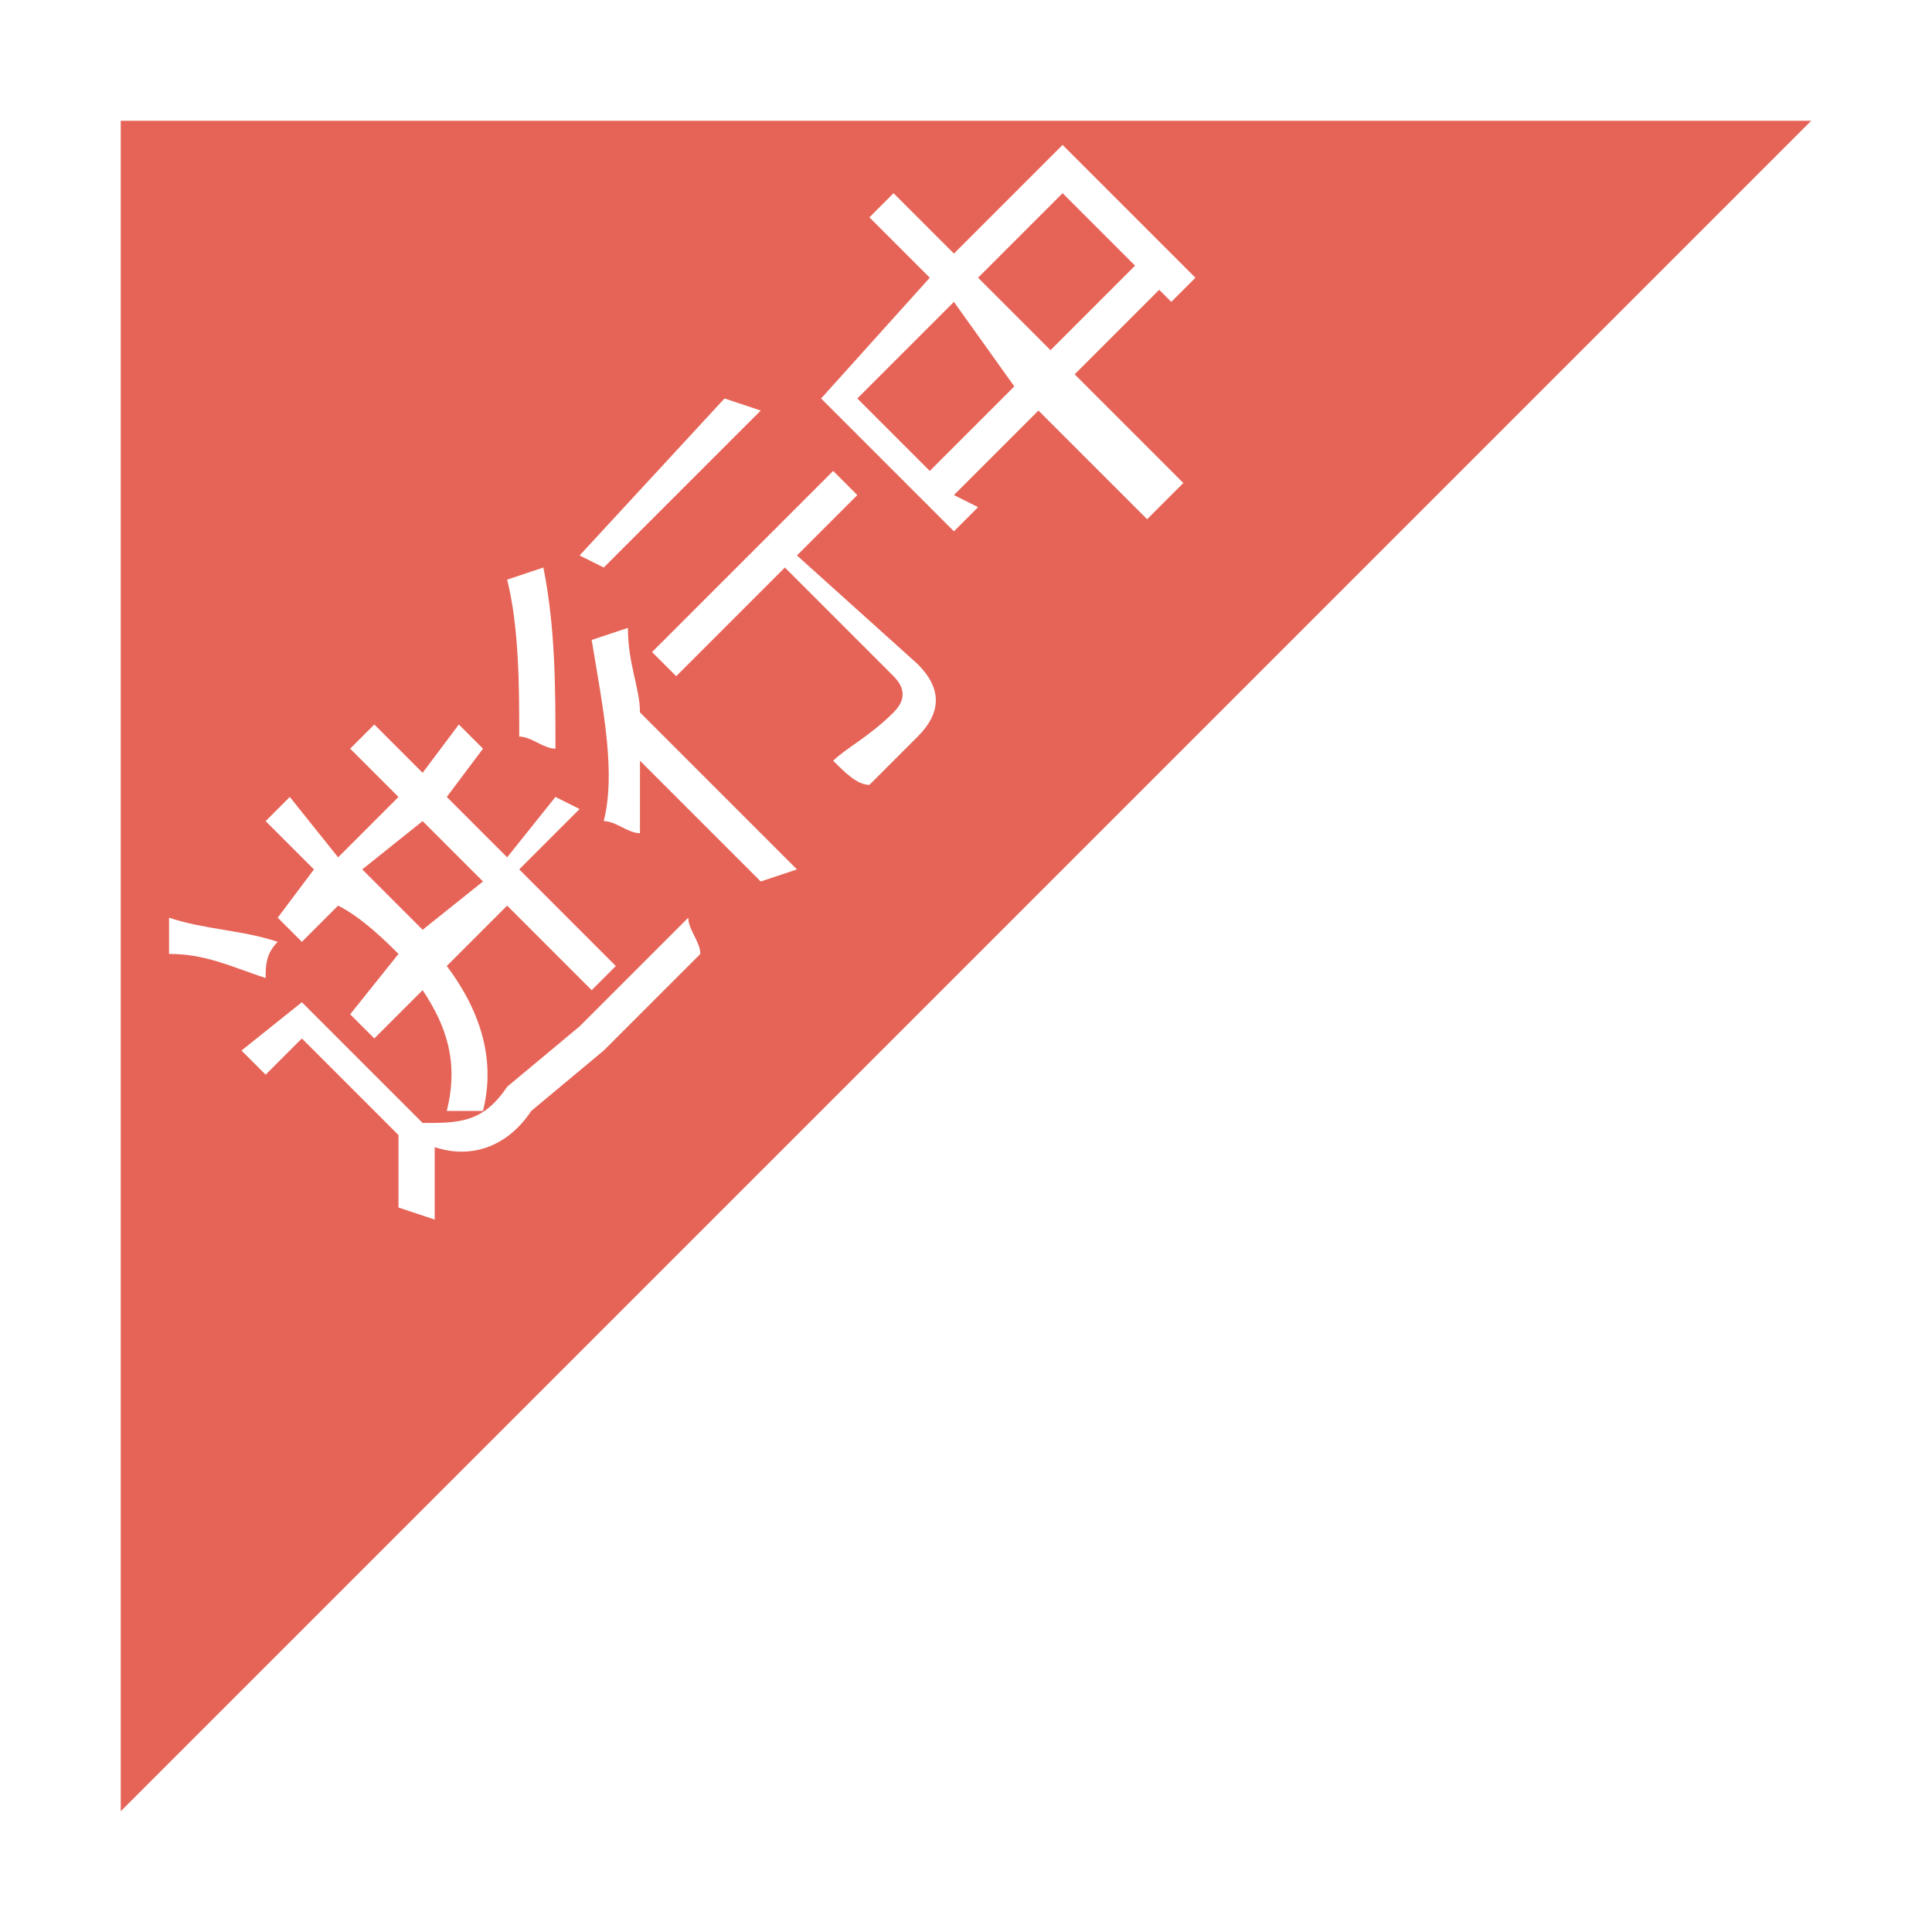
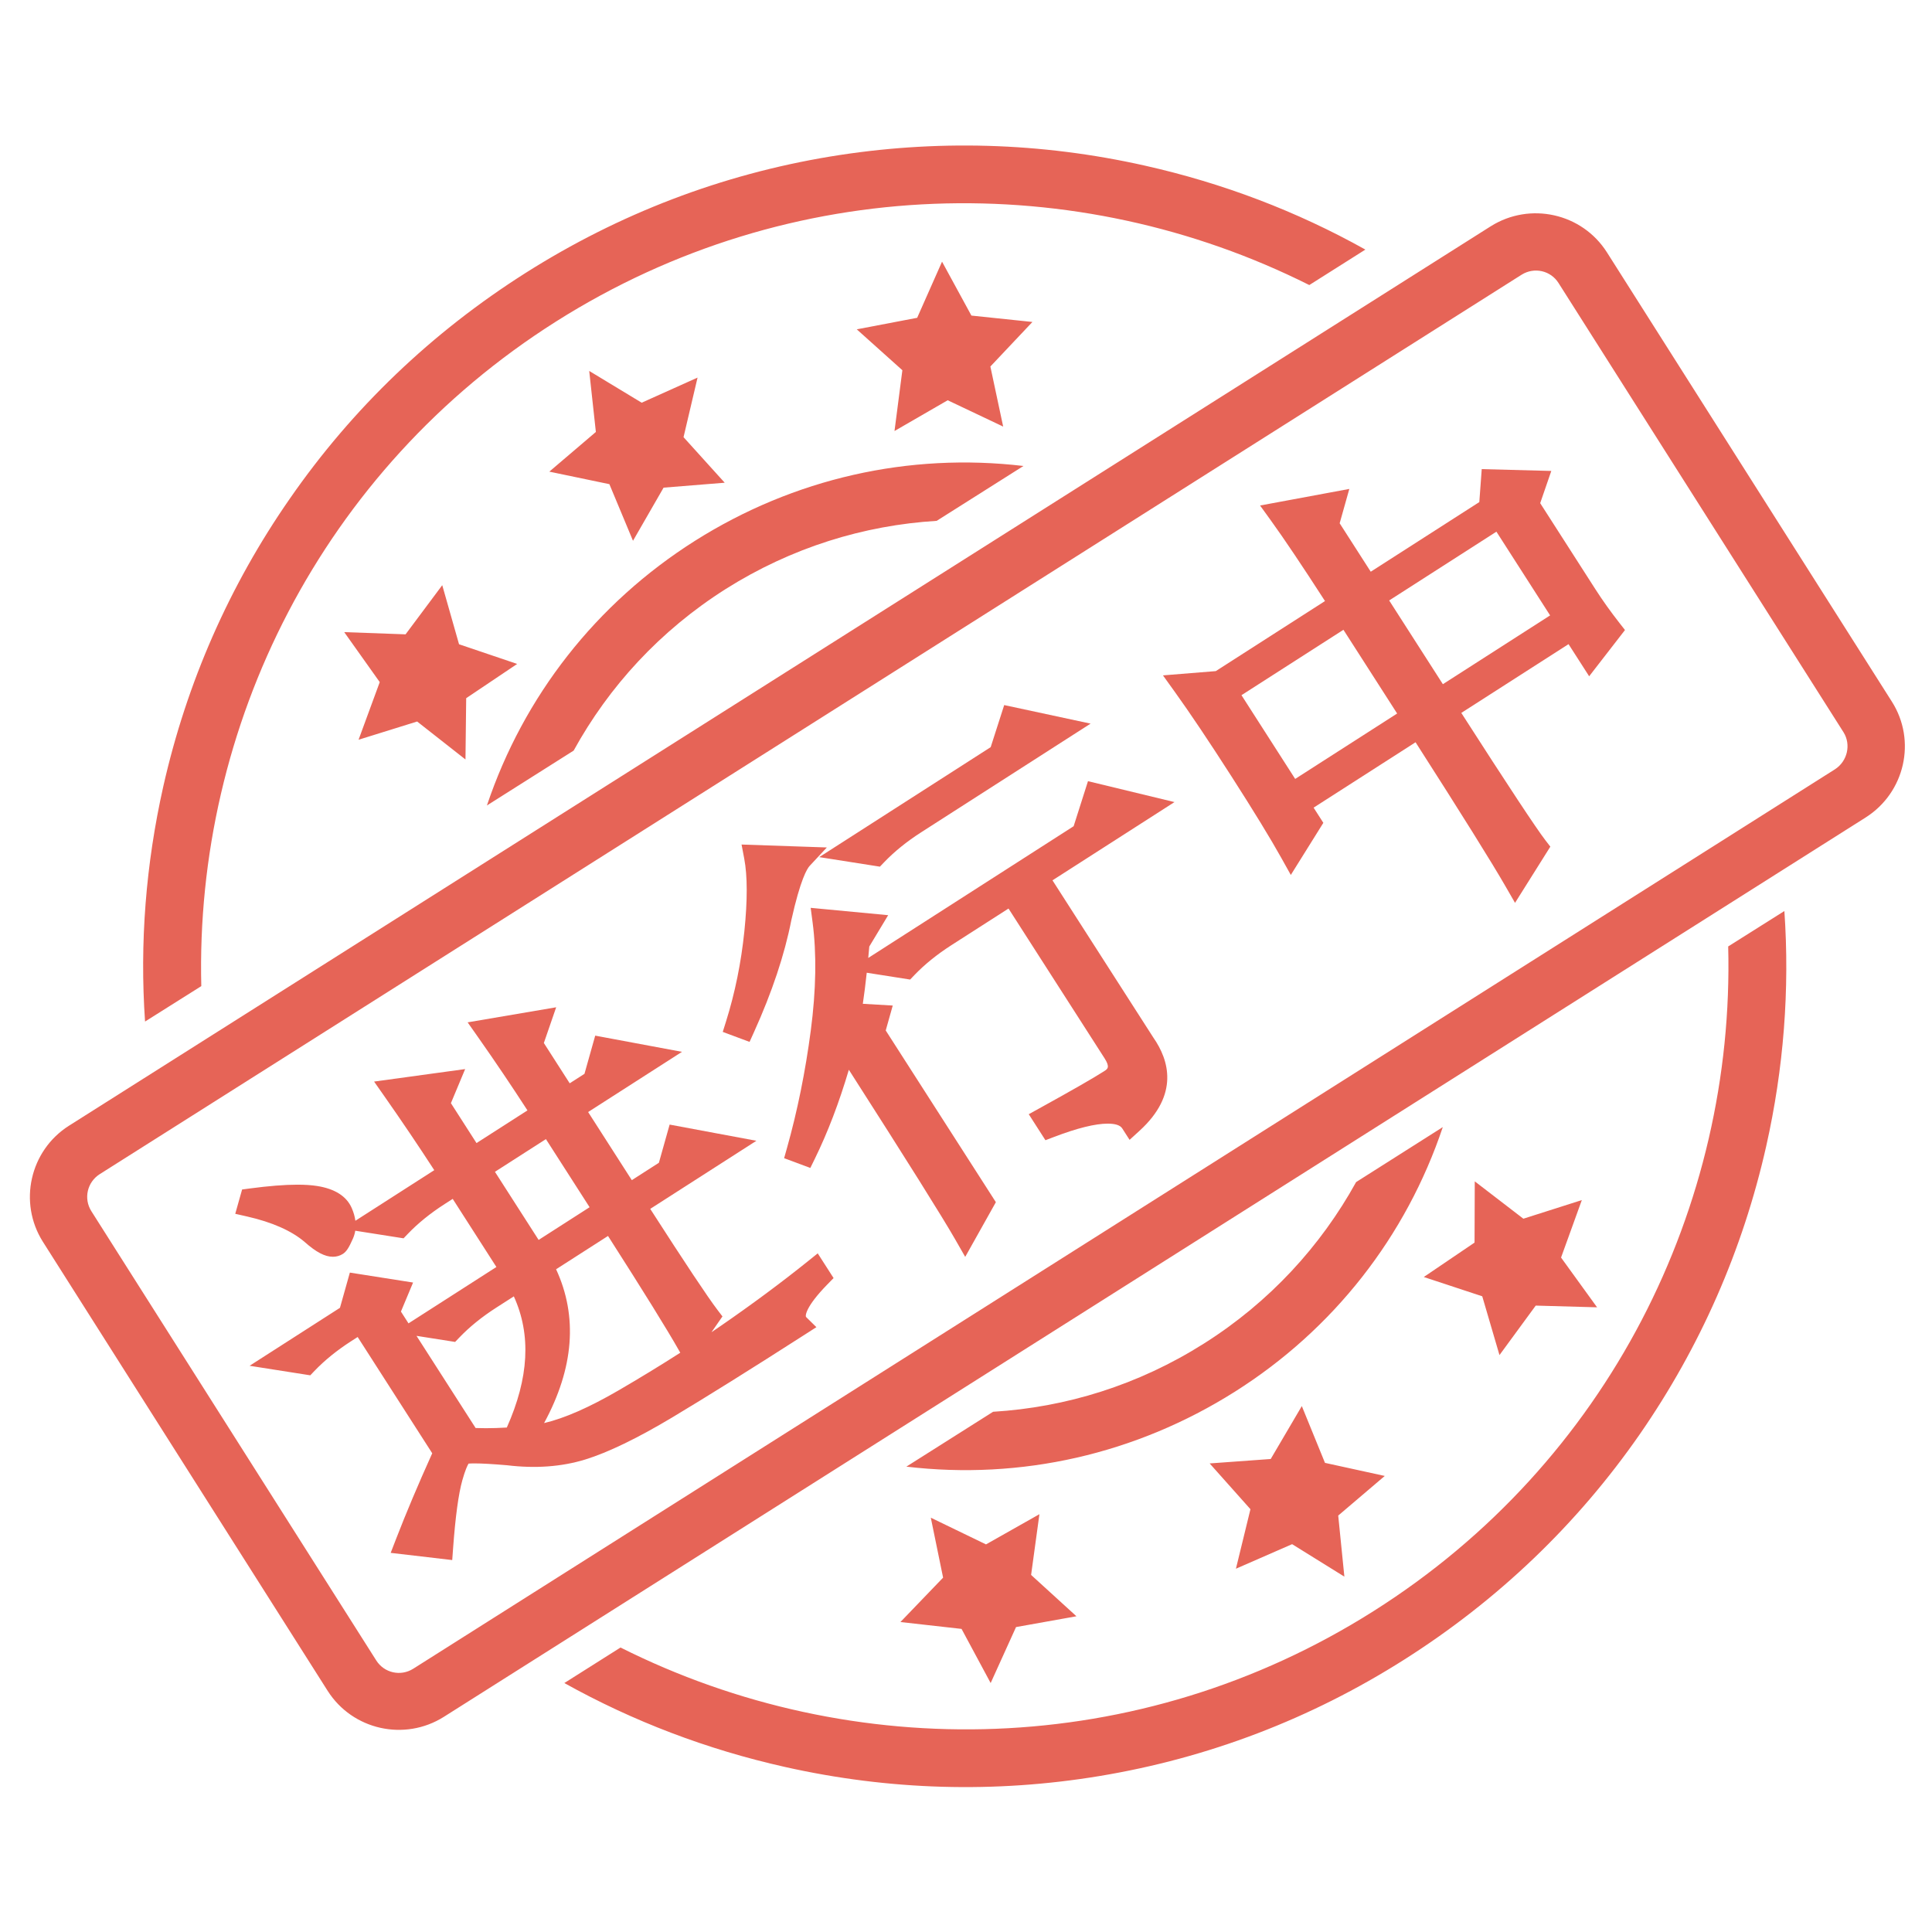
- <svg xmlns="http://www.w3.org/2000/svg" t="1571885353550" class="icon" viewBox="0 0 1024 1024" version="1.1" p-id="2749" width="200" height="200">
-   <path d="M601.6 140.8 556.8 185.6 518.4 147.2l44.8-44.8L601.6 140.8zM960 64 64 960 64 64 960 64zM307.2 294.4 320 300.8l83.2-83.2L384 211.2 307.2 294.4zM268.8 307.2c6.4 25.6 6.4 57.6 6.4 83.2 6.4 0 12.8 6.4 19.2 6.4 0-32 0-64-6.4-96L268.8 307.2zM140.8 435.2l25.6 25.6L147.2 486.4l12.8 12.8 19.2-19.2C192 486.4 204.8 499.2 211.2 505.6L185.6 537.6l12.8 12.8 25.6-25.6c12.8 19.2 19.2 38.4 12.8 64 6.4 0 12.8 0 19.2 0 6.4-25.6 0-51.2-19.2-76.8l32-32 44.8 44.8L326.4 512 275.2 460.8l32-32L294.4 422.4 268.8 454.4 236.8 422.4 256 396.8 243.2 384 224 409.6 198.4 384 185.6 396.8l25.6 25.6L179.2 454.4 153.6 422.4 140.8 435.2zM89.6 505.6c19.2 0 32 6.4 51.2 12.8 0-6.4 0-12.8 6.4-19.2C128 492.8 108.8 492.8 89.6 486.4L89.6 505.6zM371.2 505.6c0-6.4-6.4-12.8-6.4-19.2L307.2 544 268.8 576C256 595.2 243.2 595.2 224 595.2l-64-64L128 556.8l12.8 12.8 19.2-19.2 51.2 51.2c0 6.4 0 19.2 0 38.4l19.2 6.4c0-19.2 0-32 0-38.4 19.2 6.4 38.4 0 51.2-19.2L320 556.8 371.2 505.6zM422.4 460.8 339.2 377.6c0-12.8-6.4-25.6-6.4-44.8L313.6 339.2C320 377.6 326.4 409.6 320 435.2c6.4 0 12.8 6.4 19.2 6.4 0-12.8 0-25.6 0-38.4l64 64L422.4 460.8zM486.4 352 422.4 294.4l32-32L441.6 249.6 345.6 345.6l12.8 12.8 57.6-57.6 57.6 57.6c6.4 6.4 6.4 12.8 0 19.2C460.8 390.4 448 396.8 441.6 403.2 448 409.6 454.4 416 460.8 416c6.4-6.4 19.2-19.2 25.6-25.6C499.2 377.6 499.2 364.8 486.4 352zM627.2 256 569.6 198.4l44.8-44.8 6.4 6.4 12.8-12.8L563.2 76.8 505.6 134.4 473.6 102.4 460.8 115.2l32 32L435.2 211.2l70.4 70.4 12.8-12.8L505.6 262.4l44.8-44.8 57.6 57.6L627.2 256zM454.4 211.2l38.4 38.4 44.8-44.8L505.6 160 454.4 211.2zM256 467.2 224 435.2 192 460.8c19.2 19.2 25.6 25.6 32 32L256 467.2z" p-id="2750" fill="#e66457" />
+ <svg xmlns="http://www.w3.org/2000/svg" t="1571897781701" class="icon" viewBox="0 0 1024 1024" version="1.1" p-id="1019" width="200" height="200">
+   <path d="M1002.709 371.841L851.71 133.751c-13.185-20.762-40.738-26.904-61.562-13.834L36.552 596.656c-20.766 13.185-26.904 40.738-13.862 61.442L173.69 896.218c13.186 20.709 40.738 26.847 61.506 13.778l753.624-476.705c20.824-13.193 27.08-40.711 13.89-61.45z m-30.076 35.862L219.009 884.47c-6.666 4.2-15.39 2.233-19.59-4.404L48.419 641.947c-4.201-6.667-2.233-15.362 4.432-19.619l753.653-476.738c6.672-4.172 15.423-2.2 19.562 4.437l151.062 238.115c4.052 6.523 2.057 15.276-4.496 19.561zM322.985 256.618l12.515 30.014 16.215-28.166 32.395-2.615-21.823-24.143 7.433-31.576-29.609 13.31-27.814-16.834 3.523 32.339-24.671 21.033 31.838 6.638z m191.885-89.353l-15.567-28.576-13.185 29.752-32.015 6.11 24.171 21.676-4.172 32.219 28.195-16.301 29.405 13.953-6.785-31.838 22.29-23.615-32.338-3.38z m292.548 478.676l-25.762-19.8-0.115 32.457-26.904 18.243 30.986 10.22 9.133 31.161 19.21-26.229 32.514 0.911-19.09-26.373 11.014-30.462-30.986 9.871zM702.267 775.351l-12.276-30.104-16.482 28.053-32.367 2.349 21.619 24.26-7.696 31.543 29.781-13.01 27.7 17.209-3.262-32.367 24.671-21.001-31.689-6.933z m-192.624 88.001l15.425 28.695 13.452-29.667 32.015-5.723-24.029-21.915 4.409-32.19-28.315 16.01-29.257-14.157 6.519 31.776-22.615 23.53 32.395 3.641zM221.095 382.418l25.615 20.119 0.38-32.485 27.024-18.153-30.814-10.429-8.9-31.309-19.443 26.052-32.514-1.176 18.828 26.495-11.224 30.548 31.048-9.662zM106.691 522.665c-3.405-137.52 63.476-273.481 188.071-352.285 124.623-78.805 276.124-81.039 399.191-19.295l29.724-18.8c-36.419-20.353-75.6-35.248-116.866-44.5-55.134-12.395-111.291-13.948-166.806-4.814-57.481 9.513-111.818 30.252-161.457 61.709-49.609 31.456-91.671 71.637-124.862 119.514-32.133 46.171-54.718 97.604-67.143 152.647-9.253 41.205-12.543 82.972-9.662 124.596l29.811-18.772z m809.285-21.029c3.552 137.52-63.328 273.481-187.924 352.257-124.595 78.891-276.123 81.067-399.163 19.324l-29.781 18.828c36.419 20.295 75.628 35.221 116.901 44.471 55.128 12.395 111.286 14.011 166.8 4.814 57.481-9.515 111.82-30.224 161.429-61.681s91.671-71.639 124.89-119.486c32.015-46.229 54.6-97.629 66.995-152.643 9.281-41.238 12.515-83.033 9.633-124.656l-29.78 18.772zM384.638 312.19c34.895-22.028 73.282-33.781 111.82-36.129l45.995-29.08c-60.772-7.167-121.628 6.523-174.143 39.685-52.372 33.129-90.762 82.328-110.234 140.248l45.967-29.076c18.682-33.958 45.735-63.562 80.596-85.648zM638.147 712.085c-34.895 22.09-73.253 33.838-111.79 36.186l-45.968 29.08c60.744 7.167 121.572-6.552 174.115-39.714 52.372-33.1 90.762-82.328 110.204-140.248l-45.939 29.138c-18.679 33.805-45.761 63.529-80.623 85.558z m-338.951-63.915" p-id="1020" fill="#e66457" />
+   <path d="M132.295 638.816l0.802-2.85c15.338-2.043 26.674-2.503 33.989-1.352 7.314 1.15 11.895 3.872 13.756 8.119 1.855 4.269 2.064 8.024 0.651 11.266-1.428 3.252-2.455 5.079-3.067 5.471-2.491 1.598-6.784-0.322-12.896-5.75-7.798-6.68-18.873-11.644-33.235-14.904z m116.363 124.003c10.016 0.585 21.347 0.148 33.989-1.352 12.637-1.479 28.689-7.886 48.179-19.22 19.477-11.324 37.571-22.747 54.32-34.255 16.724-11.511 32.329-23.072 46.804-34.693l2.124 3.312c-12.176 12.483-15.871 21.079-11.075 25.797-28.584 18.336-51.907 32.89-69.962 43.705-18.063 10.8-32.959 18.016-44.657 21.633-11.722 3.61-24.708 4.543-38.98 2.8-13.917-1.191-21.897-1.329-23.943-0.417-2.037 0.924-4.133 5.188-6.27 12.783-2.142 7.619-3.845 19.992-5.105 37.157l-18.487-2.161c5.604-14.496 12.41-30.543 20.418-48.148L191.409 700.221l-8.387 5.378c-8.082 5.183-15.006 10.793-20.775 16.829l-13.166-2.069 36.346-23.312 4.411-15.683 20.481 3.222-4.671 11.174 43.01 67.059z m22.866-89.448l-29.735-46.359-9.32 5.976c-8.082 5.183-15.006 10.795-20.774 16.831l-13.167-2.071 40.075-25.702a1294.807 1294.807 0 0 0-29.605-44.108l27.806-3.814-4.67 11.175 18.583 28.976 37.278-23.909a1246.299 1246.299 0 0 0-29.605-44.108l27.275-4.643-4.139 12.005 18.584 28.974 14.911-9.563 4.812-17.108 25.401 4.741-41.938 26.897 29.735 46.362 21.435-13.747 4.812-17.108 25.401 4.741-48.462 31.082c20.534 32.017 33.584 51.688 39.162 59.009l-10.262 14.761c-6.466-11.429-20.125-33.429-41.016-66l-37.278 23.909c14.78 27.146 11.68 57.173-9.299 90.09l-3.457-1.289c13.698-30.583 13.908-57.59 0.641-81.031l-14.911 9.565c-8.082 5.183-15.008 10.793-20.775 16.829l-13.166-2.071 45.666-29.29z m-17.62-54.131l29.736 46.362 37.278-23.912-29.735-46.359-37.28 23.909z" p-id="1021" fill="#e66457" />
+   <path d="M239.694 826.864l-32.622-3.814 2.837-7.339c5.296-13.697 11.743-28.974 19.183-45.449l-39.523-61.62-3.257 2.088c-7.636 4.898-14.251 10.25-19.658 15.909l-2.203 2.306-32.165-5.054 47.9-30.722 5.249-18.667 33.502 5.27-6.433 15.389 4.011 6.252 46.587-29.881-23.155-36.1-4.189 2.687c-7.634 4.896-14.247 10.249-19.657 15.911l-2.204 2.306-25.602-4.028a17.13 17.13 0 0 1-1.215 4.128c-2.187 4.981-3.488 6.961-5.359 8.163-1.543 0.991-3.365 1.512-5.272 1.512-4.252 0-8.867-2.415-14.966-7.832-6.916-5.922-17.218-10.494-30.537-13.518l-6.256-1.42 3.628-12.885 3.975-0.53c10.079-1.343 18.62-2.024 25.383-2.024 3.955 0 7.439 0.233 10.357 0.691 9.457 1.487 15.645 5.422 18.393 11.696 1.008 2.319 1.652 4.569 1.931 6.741l41.812-26.817a1304.93 1304.93 0 0 0-26.162-38.777l-5.733-8.18 48.266-6.622-7.548 18.063 13.567 21.154 27.006-17.32a1236.218 1236.218 0 0 0-26.157-38.769l-5.553-7.896 46.927-7.988-6.527 18.934L301.952 574.171l7.831-5.021 5.693-20.242 45.993 8.585-49.751 31.909 23.153 36.1 14.354-9.206 5.693-20.242 45.993 8.585-56.272 36.09c18.503 28.779 30.466 46.758 35.586 53.477l2.69 3.53-5.815 8.363c1.541-1.041 3.072-2.085 4.588-3.127 16.584-11.415 32.211-22.999 46.44-34.421l5.287-4.245 8.399 13.097-3.383 3.468c-11.53 11.821-11.731 16.638-11.163 17.197l5.439 5.354-6.424 4.122c-28.167 18.068-51.76 32.806-70.121 43.803-18.408 11.006-33.88 18.483-45.989 22.228-12.47 3.838-26.391 4.86-41.407 3.04-7.613-0.65-13.433-0.98-17.297-0.98-1.537 0-2.522 0.054-3.124 0.107-0.574 0.948-1.755 3.346-3.298 8.826-2.024 7.2-3.671 19.296-4.893 35.952l-0.463 6.345z m-15.529-14.09l4.341 0.507c0.474-5.524 0.998-10.475 1.577-14.881a812.233 812.233 0 0 0-5.918 14.374z m-30.915-120.973l47.55 74.136c0.584-0.492 1.195-0.894 1.837-1.215l-43.845-68.364 2.909-6.958-7.461-1.173-1.008 3.585 0.018-0.011z m222.002 2.12a854.301 854.301 0 0 1-26.65 19.092c-16.913 11.621-35.318 23.229-54.711 34.504-12.767 7.424-24.015 12.765-33.975 16.112a72.942 72.942 0 0 0 6.671-1.705c11.175-3.456 25.752-10.535 43.323-21.04 17.234-10.323 39.136-23.98 65.152-40.627-0.43-2.061-0.311-4.197 0.19-6.335z m-163.163 62.958c1.775 0.063 3.594 0.095 5.438 0.095h0.002c3.538 0 7.244-0.118 11.093-0.352 11.742-26.345 12.979-49.164 3.719-69.52l-9.251 5.934c-7.639 4.898-14.252 10.25-19.66 15.909l-2.204 2.306-20.469-3.221 31.331 48.848z m42.648-84.142c11.586 25.033 9.448 52.392-6.361 81.526 10.746-2.516 23.954-8.309 39.387-17.284a901.257 901.257 0 0 0 32.797-20l-0.746-1.318c-6.121-10.82-18.745-31.184-37.553-60.578l-27.525 17.653z m-14.793 2.476l0.072 0.127c5.315 9.392 8.625 19.343 9.929 29.809-0.107-10.904-2.9-21.364-8.369-31.473l-56.297-87.775 1.792-4.287-7.389 1.013a1296.563 1296.563 0 0 1 23.948 35.967l32.922 51.327 0.291-0.187 3.104 5.478-0.004 0.001z m49.395-31.682c16.519 25.757 28.66 45.13 36.229 57.807l2.325-3.345c-6.595-9.229-18.67-27.543-36.698-55.65l-56.389-87.919 1.751-5.075-7.667 1.304c8.107 11.73 16.201 23.888 24.136 36.256l36.314 56.621z m-67.013-22.45l23.155 36.1 27.017-17.33-23.153-36.098-27.018 17.329z m-106.98 19.04c5.461 2.583 10.19 5.578 14.152 8.972 2.698 2.395 4.503 3.607 5.612 4.218 0.227-0.475 0.494-1.056 0.803-1.76 0.257-0.59 1.059-2.431-0.66-6.387-1.202-2.744-5.62-3.979-9.114-4.528-2.812-0.444-6.444-0.618-10.795-0.516z m208.294-30.041l-1.367 4.857 6.174-3.961-4.808-0.896z m-39.445-47.144l-1.365 4.857 6.173-3.961-4.808-0.896z" p-id="1022" fill="#e66457" />
+   <path d="M400.45 453.973l24.208 0.831c-3.64 3.906-7.379 14.481-11.216 31.731-3.485 17.827-9.935 37.154-19.366 57.99l-3.456-1.289c4.899-15.593 8.221-31.948 9.975-49.046 1.749-17.076 1.699-30.482-0.145-40.218z m62.396 93.183l57.878 90.236-9.2 16.417c-7.18-12.535-28.448-46.402-63.848-101.595-5.805 22.417-12.88 42.144-21.231 59.184l-3.457-1.289c5.614-19.958 9.883-40.988 12.788-63.117 2.915-22.118 3.223-41.793 0.945-59.028l23.807 2.258-5.733 9.517c-1.352 15.675-2.872 28.334-4.574 37.987l15.031 0.876-2.405 8.554z m-11.843-96.395l79.215-50.809 6.145-19.131 25.93 5.569-77.352 49.613c-8.081 5.183-15.005 10.793-20.773 16.829l-13.166-2.071z m102.902 141.98c17.49-9.646 29.022-16.276 34.614-19.861 5.592-3.588 6.265-8.693 2.015-15.315l-54.161-84.443-35.415 22.715c-8.081 5.183-15.006 10.793-20.774 16.829l-13.167-2.072 107.176-68.741 6.545-20.556 26.462 6.396-57.78 37.059 56.815 88.582c10.169 14.509 8.065 28.31-6.307 41.435-4.962-7.736-19.426-7.022-43.369 2.109l-2.654-4.137z" p-id="1023" fill="#e66457" />
+   <path d="M511.581 666.175l-5.347-9.335c-6.705-11.708-25.639-41.907-56.329-89.847-5.154 17.412-11.185 33.206-17.987 47.088l-2.428 4.957-13.89-5.175 1.52-5.403c5.524-19.635 9.767-40.583 12.612-62.26 2.828-21.463 3.146-40.787 0.946-57.437l-1.003-7.59 41.073 3.895-10.005 16.607a694.941 694.941 0 0 1-0.557 6.06l108.867-69.825 7.6-23.87 45.848 11.081-64.661 41.472 53.459 83.349c8.316 11.926 13.759 30.132-7.261 49.33l-5.338 4.875-3.903-6.085c-1.068-1.665-3.649-2.51-7.67-2.51-6.621 0-16.174 2.363-28.396 7.024l-4.629 1.765-8.844-13.791 5.703-3.145c17.158-9.465 28.688-16.077 34.266-19.655 1.819-1.167 3.257-2.091 0.177-6.891l-50.871-79.314-30.284 19.423c-7.637 4.899-14.251 10.252-19.657 15.91l-2.203 2.306-22.999-3.619c-0.658 6.079-1.352 11.579-2.077 16.471l15.859 0.924-3.716 13.212 58.374 91.01-16.25 28.994z m-62.067-122.385l3.291 5.133c28.718 44.774 48.349 75.844 58.565 92.689l2.247-4.008-57.381-89.463 1.096-3.895-7.819-0.456z m137.613 39.572c5.088 0 9.3 0.991 12.601 2.959 8.514-9.65 8.928-18.91 1.515-29.486l-0.139-0.208-56.711-88.418-2.786 1.787 54.056 84.281c6.051 9.429 4.609 18.304-3.855 23.735-2.22 1.424-5.31 3.29-9.255 5.589a46.175 46.175 0 0 1 4.573-0.239zM443.587 494.738c1.375 15.873 0.784 33.675-1.77 53.051a477.867 477.867 0 0 1-0.785 5.717c0.25-0.936 0.496-1.875 0.741-2.82l1.875-7.237-0.619-0.035 1.189-6.745c1.654-9.384 3.17-21.986 4.504-37.453l0.122-1.409 1.464-2.431-6.721-0.638z m141.238-66.181l-2.5 7.852 9.574-6.142-7.074-1.71zM397.283 552.226l-14.21-5.297 1.733-5.519c4.748-15.114 8.021-31.21 9.727-47.84 1.68-16.406 1.657-29.346-0.071-38.462l-1.419-7.487 45.199 1.552-9.125 9.788c-1.3 1.395-4.846 6.994-9.708 28.822-3.566 18.2-10.22 38.135-19.779 59.255l-2.347 5.188z m10.192-91.913c0.664 7.045 0.666 15.305 0.007 24.94l0.009-0.041c2.616-11.758 4.985-19.473 7.053-24.656l-7.069-0.243z m58.897-0.964l-32.161-5.059 90.873-58.286 7.163-22.299 45.787 9.832-89.802 57.598c-7.632 4.897-14.247 10.25-19.657 15.91l-2.203 2.305z m74.106-71.409l-2.105 6.551 8.18-5.247-6.075-1.304z" p-id="1024" fill="#e66457" />
+   <path d="M710.704 320.413c-13.804-21.525-24.563-37.592-32.26-48.246l28.208-5.238-3.207 11.404 21.239 33.114 65.237-41.843 1.084-14.716 22.746 0.6-4.14 12.004 30.797 48.017c3.9 6.079 8.27 12.222 13.144 18.443l-10.793 13.932-9.557-14.9-67.101 43.037c26.906 41.949 42.958 66.304 48.189 73.082l-11.064 17.612c-7.536-13.094-24.556-40.336-51.105-81.727l-64.305 41.244 6.372 9.933-9.73 15.59c-5.76-10.327-14.641-24.878-26.679-43.647-12.031-18.757-22.092-33.738-30.137-44.935l18.759-1.516 64.305-41.243z m-61.119 46.213l35.045 54.639 64.305-41.244-35.045-54.639-64.305 41.244z m78.285-50.21l35.045 54.639 67.1-43.037-35.045-54.639-67.1 43.037z" p-id="1025" fill="#e66457" />
+   <path d="M802.996 478.538l-5.054-8.782c-7.253-12.605-23.281-38.276-47.664-76.345l-54.042 34.661 5.163 8.049-17.24 27.62-5.029-9.016c-5.764-10.334-14.674-24.91-26.486-43.325-11.81-18.412-21.888-33.442-29.956-44.671l-6.296-8.763 27.997-2.264 57.885-37.127c-12.014-18.629-21.681-33.024-28.773-42.842l-5.638-7.804 47.306-8.786-5.119 18.2 16.471 25.678 57.543-36.907 1.286-17.476 36.871 0.973-5.887 17.073 29.202 45.531c3.81 5.939 8.12 11.987 12.811 17.975l2.928 3.738-18.988 24.513-10.928-17.037-56.839 36.454c24.754 38.538 39.746 61.241 44.592 67.519l2.598 3.366-18.715 29.795z m-45.64-96.677c21.499 33.521 36.93 58.045 46.028 73.145l3.541-5.637c-7.008-9.855-22.124-32.902-45.956-70.056l-64.133-99.994 1.296-4.609-9.217 1.712c7.185 10.357 16.206 23.996 26.92 40.702l41.521 64.738z m-118.587-13.472c6.961 10.052 15.048 22.257 24.138 36.43 8.901 13.878 16.19 25.628 21.762 35.083l2.304-3.691-43.731-68.183-4.474 0.361z m19.237 0.076l28.465 44.378 54.043-34.662-28.464-44.378-54.044 34.662z m78.284-50.21l28.464 44.378 56.839-36.456-28.465-44.378-56.838 36.456z m98.75 6.309l8.187 12.763 2.623-3.388a243.456 243.456 0 0 1-10.575-15.138l-32.39-50.503 2.392-6.934-8.621-0.228-0.304 4.114 0.456-0.293 38.232 59.605z" p-id="1026" fill="#e66457" />
</svg>
